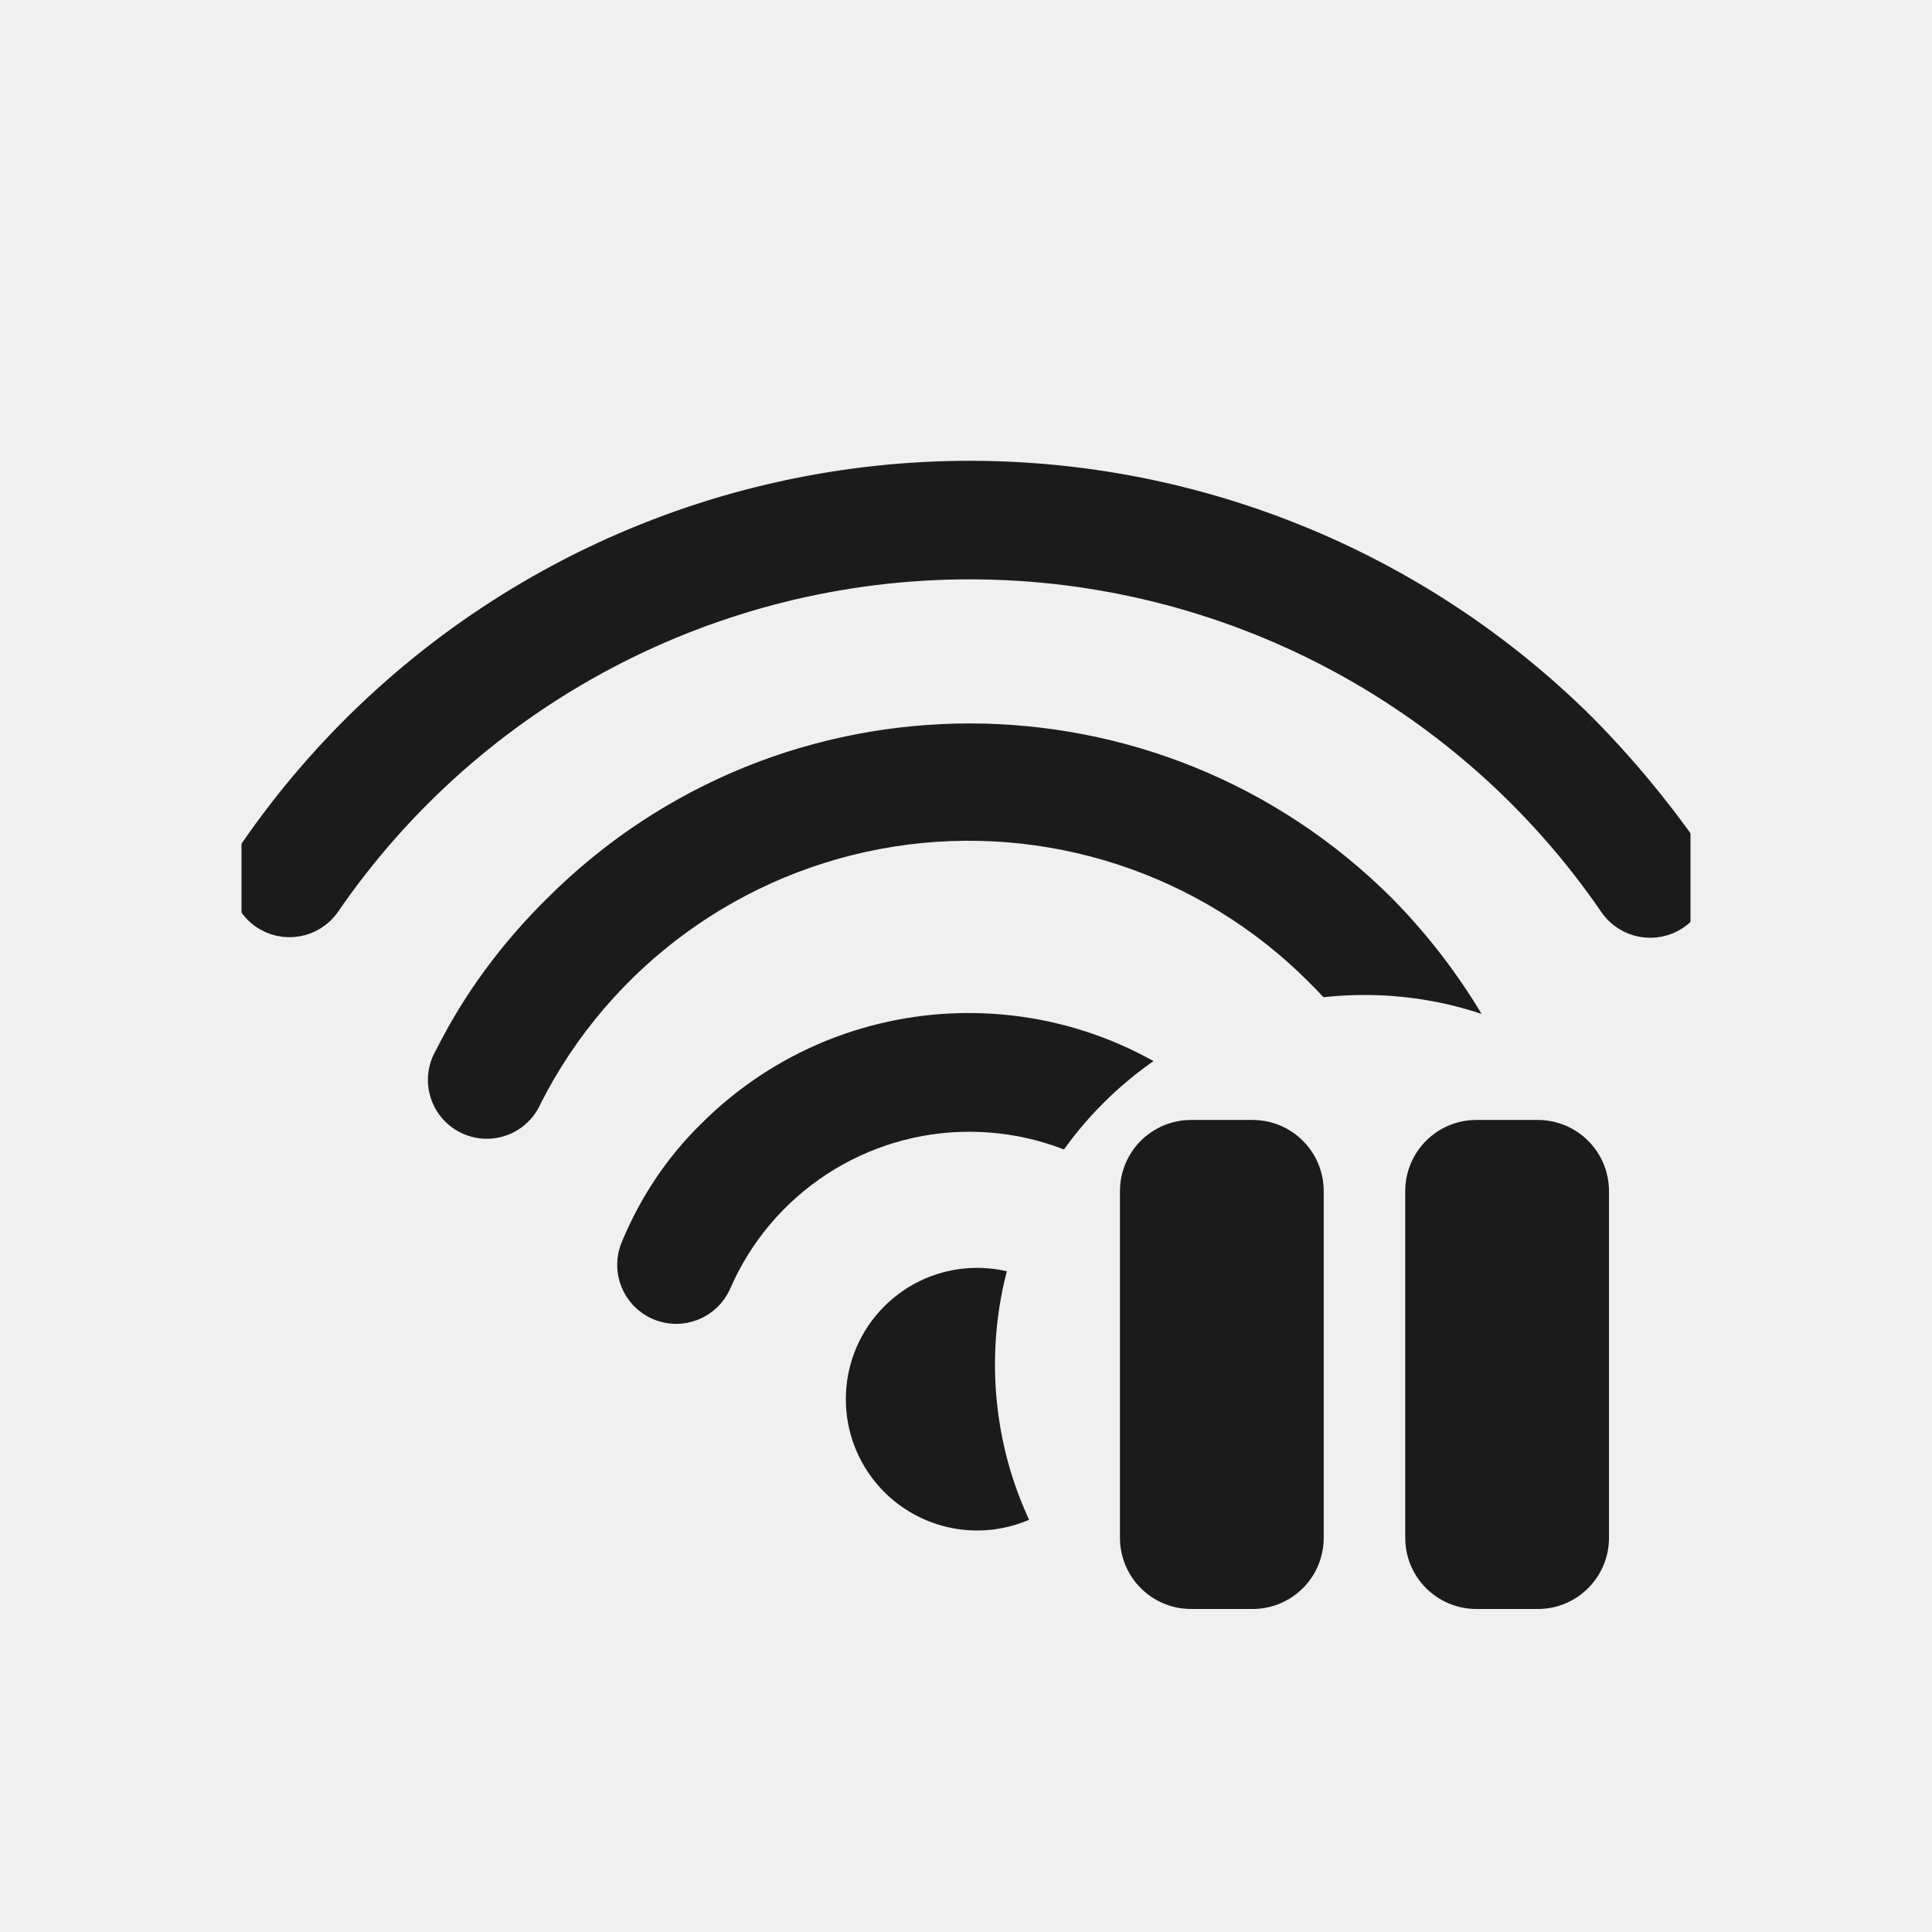
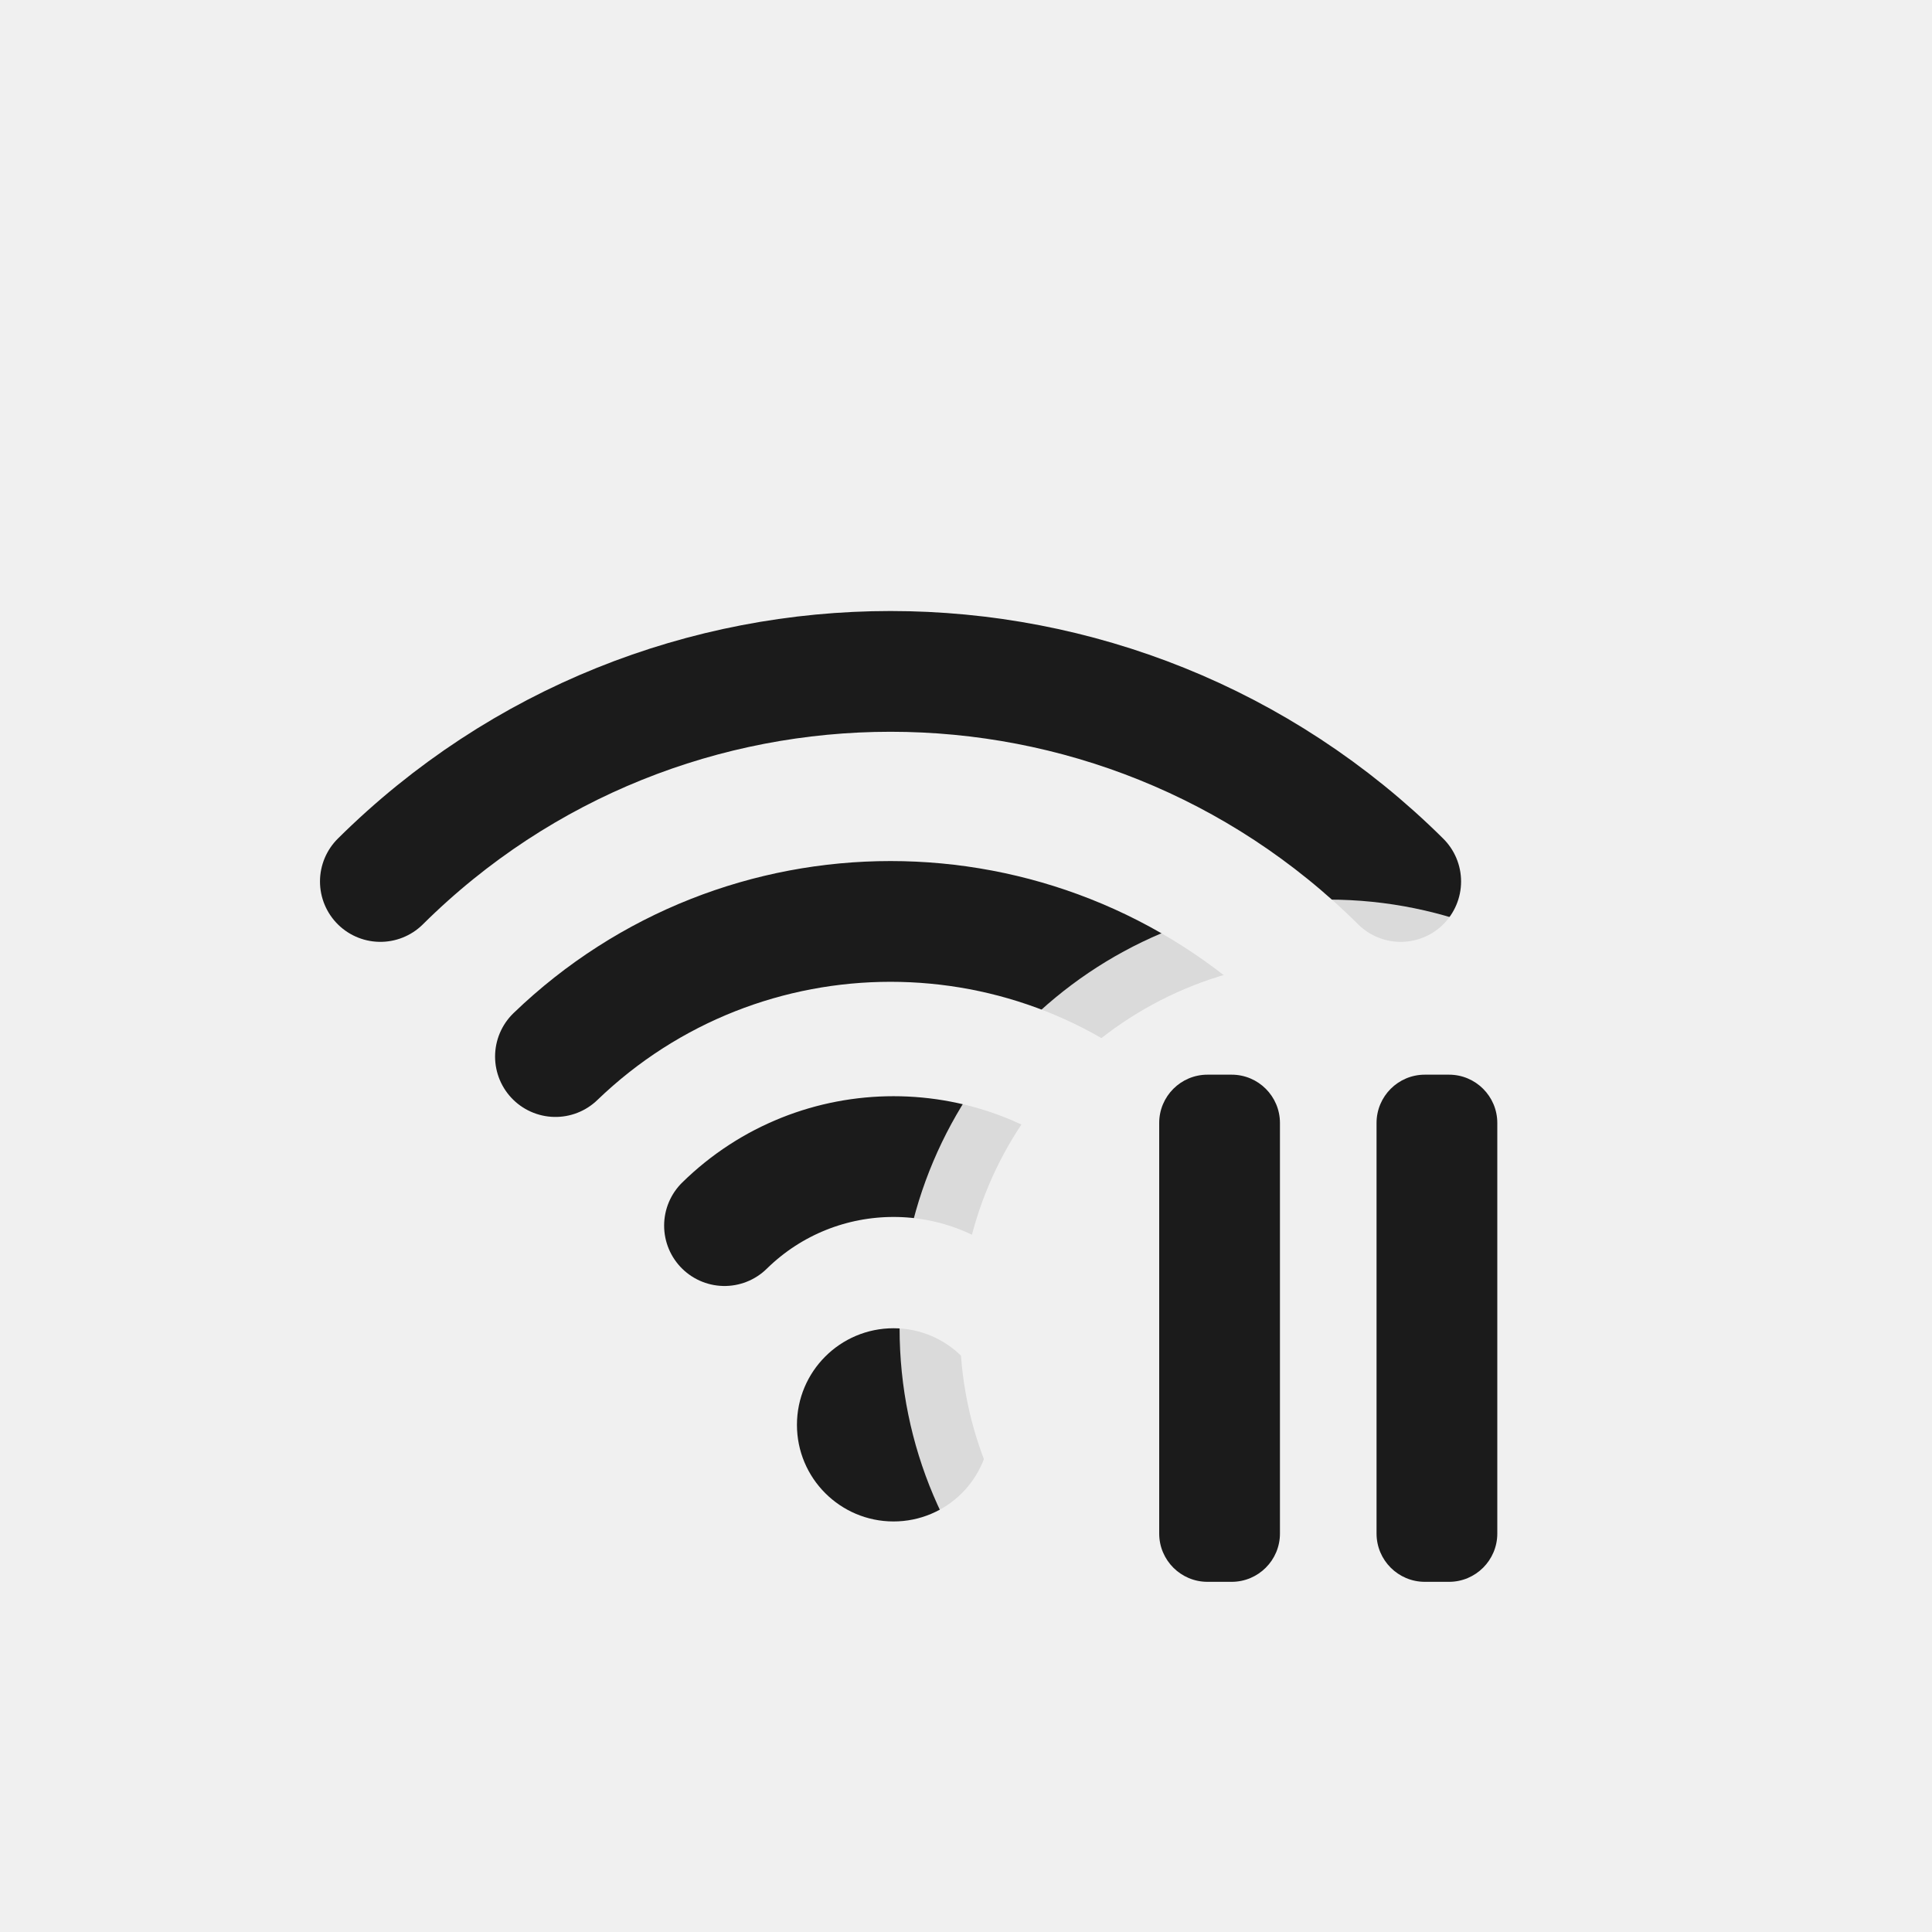
<svg xmlns="http://www.w3.org/2000/svg" width="24" height="24" viewBox="0 0 24 24" fill="#1b1b1b">
-   <g transform="translate(3 3) scale(0.9)">
-     <defs>
-       <mask id="cut" maskUnits="userSpaceOnUse" x="0" y="0" width="20" height="20">
-         <rect width="20" height="20" fill="white" />
-         <circle cx="15.5" cy="15.5" r="5.1" fill="black" />
-       </mask>
-     </defs>
-     <g mask="url(#cut)" opacity="1">
-       <g transform="scale(1.25) translate(-2 -2)" stroke="#1b1b1b" stroke-width=".3" stroke-linejoin="round">
-         <path d="M16.83 7.38q.62.63 1.14 1.37a.5.5 0 0 1-.83.57 8.61 8.61 0 0 0-14.2 0 .5.5 0 0 1-.82-.58 9.61 9.61 0 0 1 14.71-1.36M14.6 9.36q.71.72 1.19 1.65a.5.5 0 0 1-.89.46q-.4-.8-1.01-1.4a5.45 5.45 0 0 0-8.72 1.38.5.5 0 1 1-.89-.45q.45-.9 1.2-1.64a6.45 6.45 0 0 1 9.12 0m-1.71 2.5q.53.53.85 1.25a.5.5 0 0 1-.92.4 3.03 3.03 0 0 0-5.56-.01.5.5 0 1 1-.92-.4q.3-.72.84-1.25a4.03 4.03 0 0 1 5.7 0m-1.93 1.93a1.3 1.3 0 1 1-1.83 1.83 1.3 1.3 0 0 1 1.83-1.83" />
+   <g transform="translate(3 3)">
+     <g transform="scale(0.75)" fill="#1b1b1b" stroke="#1b1b1b">
+       <defs>
+         <mask id="mark" maskUnits="userSpaceOnUse" x="0" y="0" width="24" height="24">
+           <rect width="24" height="24" fill="white" />
+           <circle cx="18" cy="18" r="6.6" fill="black" />
+         </mask>
+       </defs>
+       <g mask="url(#mark)">
+         <path d="M2.3 10.6a12 12 0 0 1 16.9 0M5.2 13.5a8 8 0 0 1 11.1 0M8 16.3a4 4 0 0 1 5.6 0" fill="none" stroke-width="2" stroke-linecap="round" />
+         <circle cx="10.8" cy="19.6" r="1.6" stroke="none" />
      </g>
-     </g>
-     <g transform="translate(11 11) scale(.5625)">
-       <path d="M3.75 2C2.78 2 2 2.78 2 3.75v8.5c0 .97.78 1.75 1.75 1.75h1.5C6.22 14 7 13.22 7 12.25v-8.5C7 2.78 6.22 2 5.25 2zm7 0C9.78 2 9 2.78 9 3.75v8.5c0 .97.78 1.75 1.75 1.75h1.5c.97 0 1.75-.78 1.75-1.75v-8.5C14 2.78 13.22 2 12.25 2z" />
+       <rect x="15.2" y="13.8" width="2" height="8.4" rx=".8" stroke="none" />
+       <rect x="18.8" y="13.8" width="2" height="8.4" rx=".8" stroke="none" />
    </g>
  </g>
</svg>
